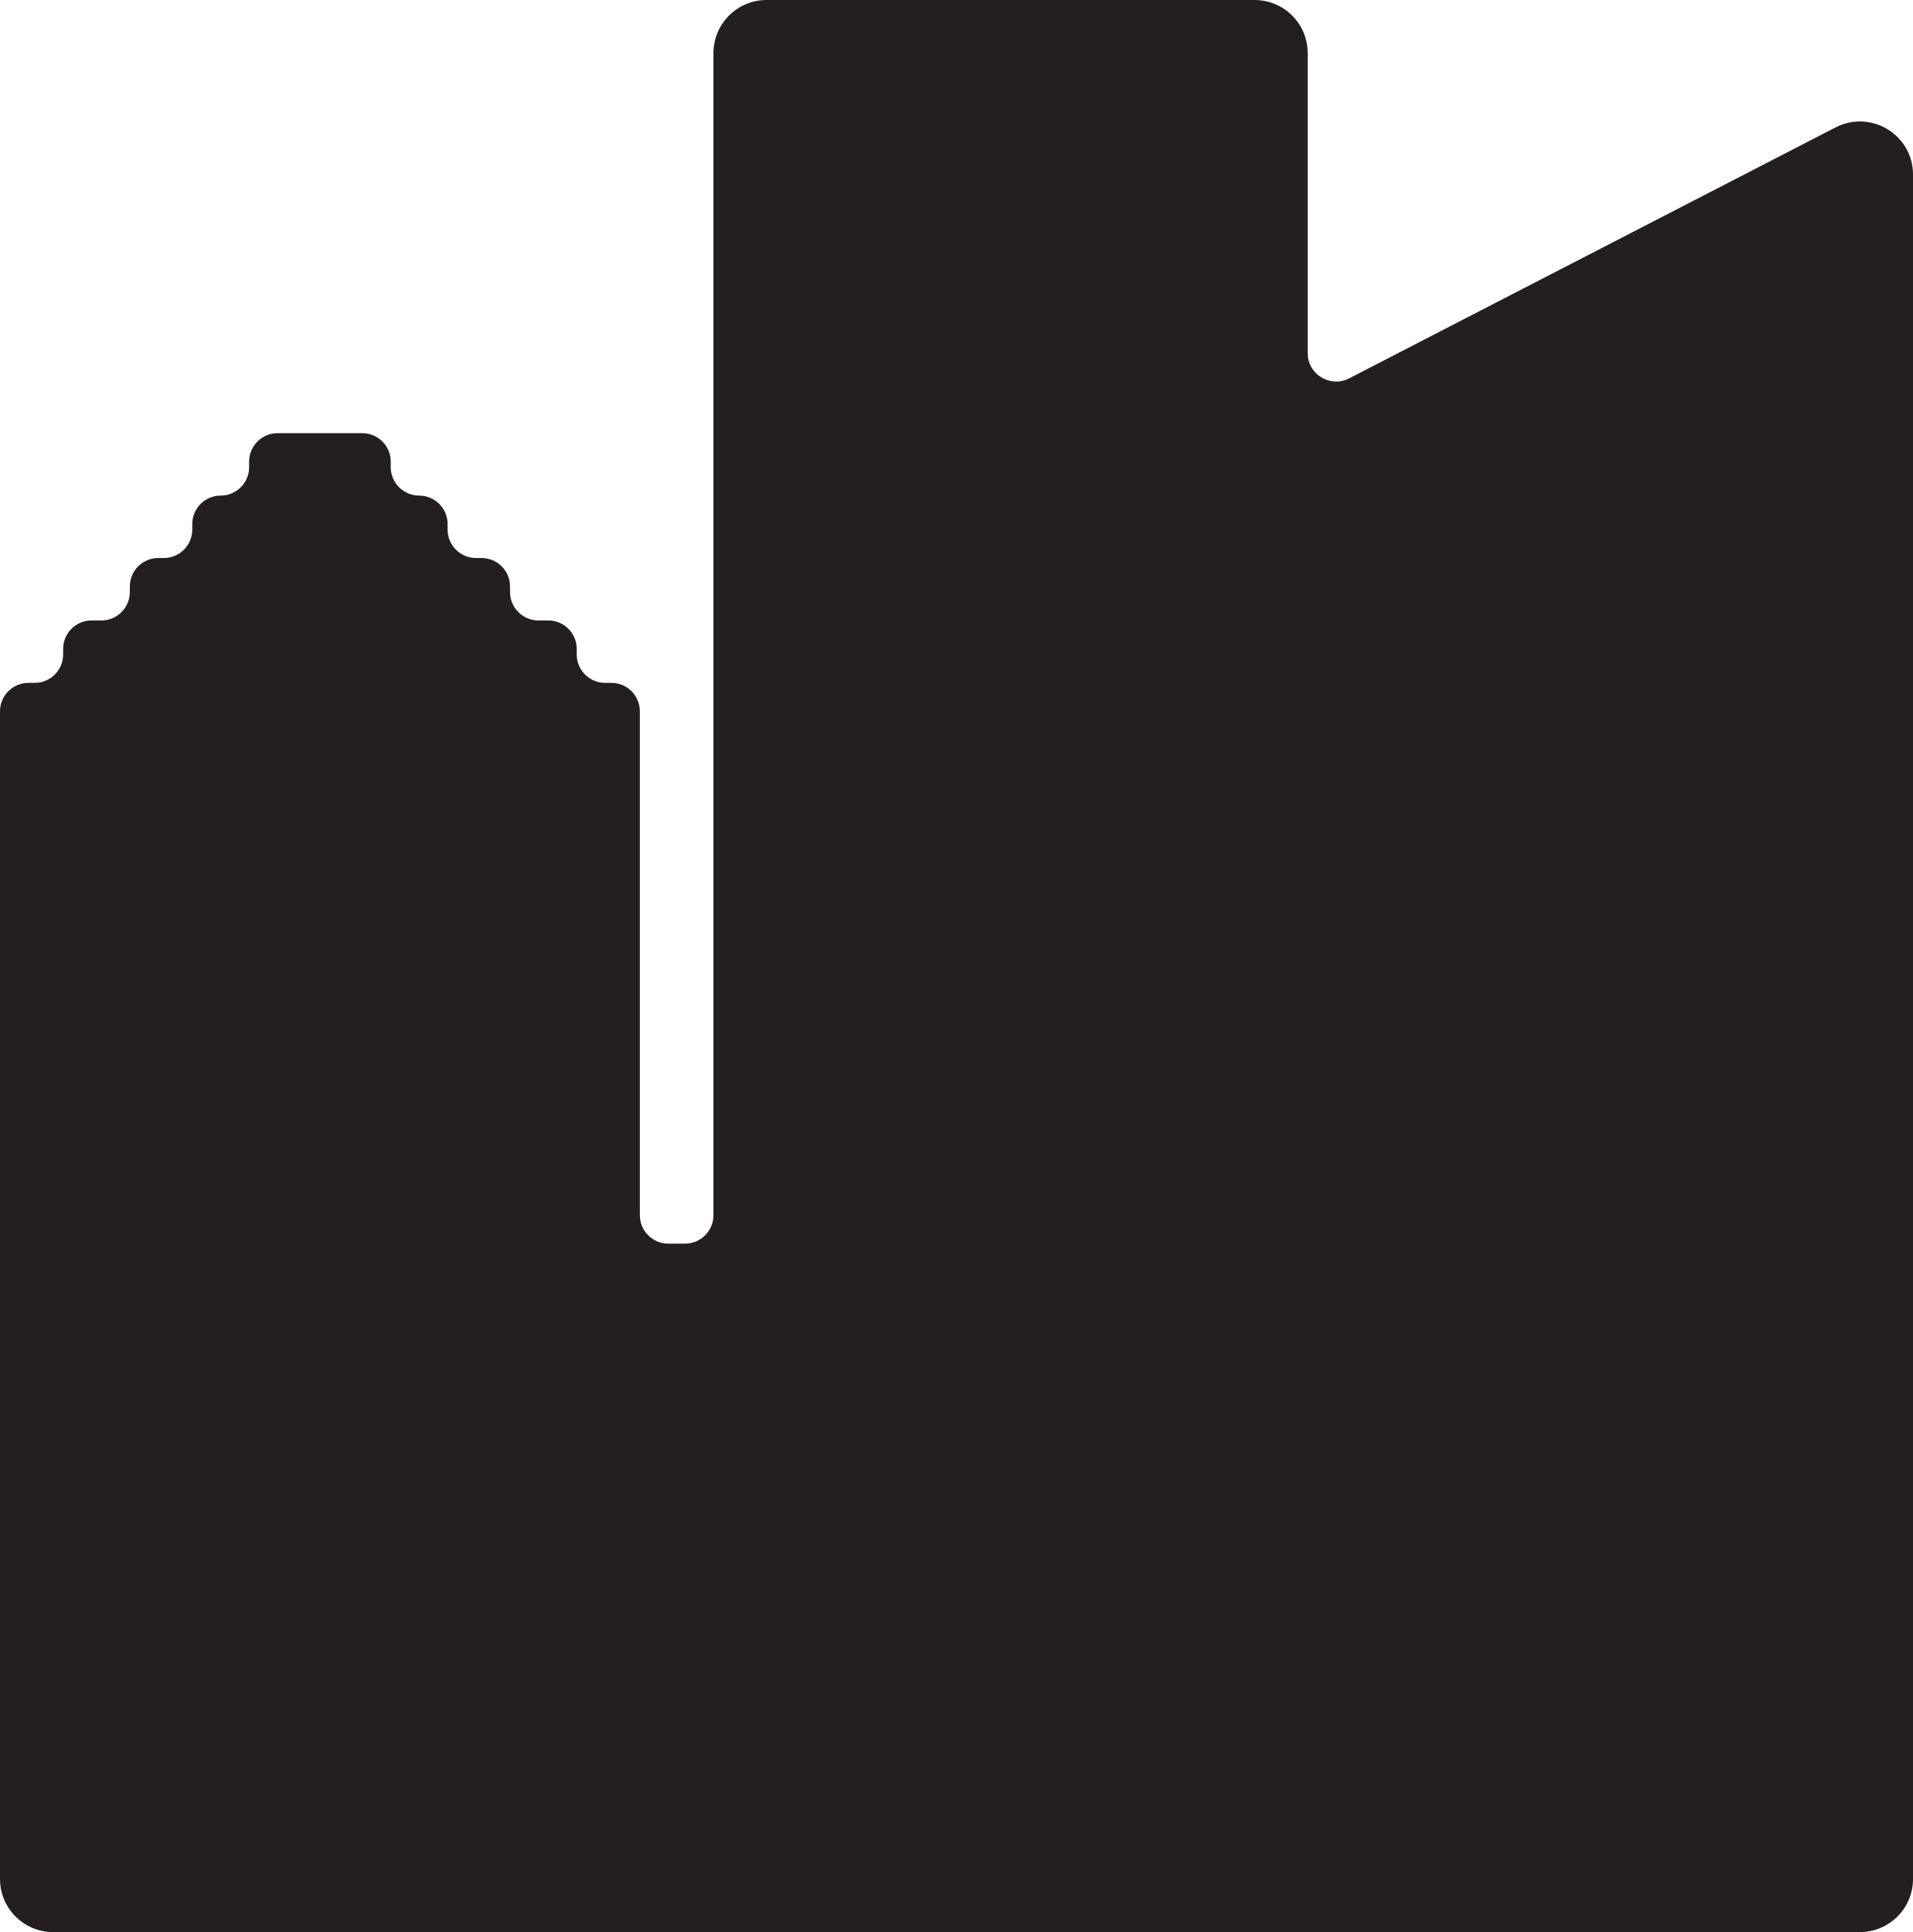
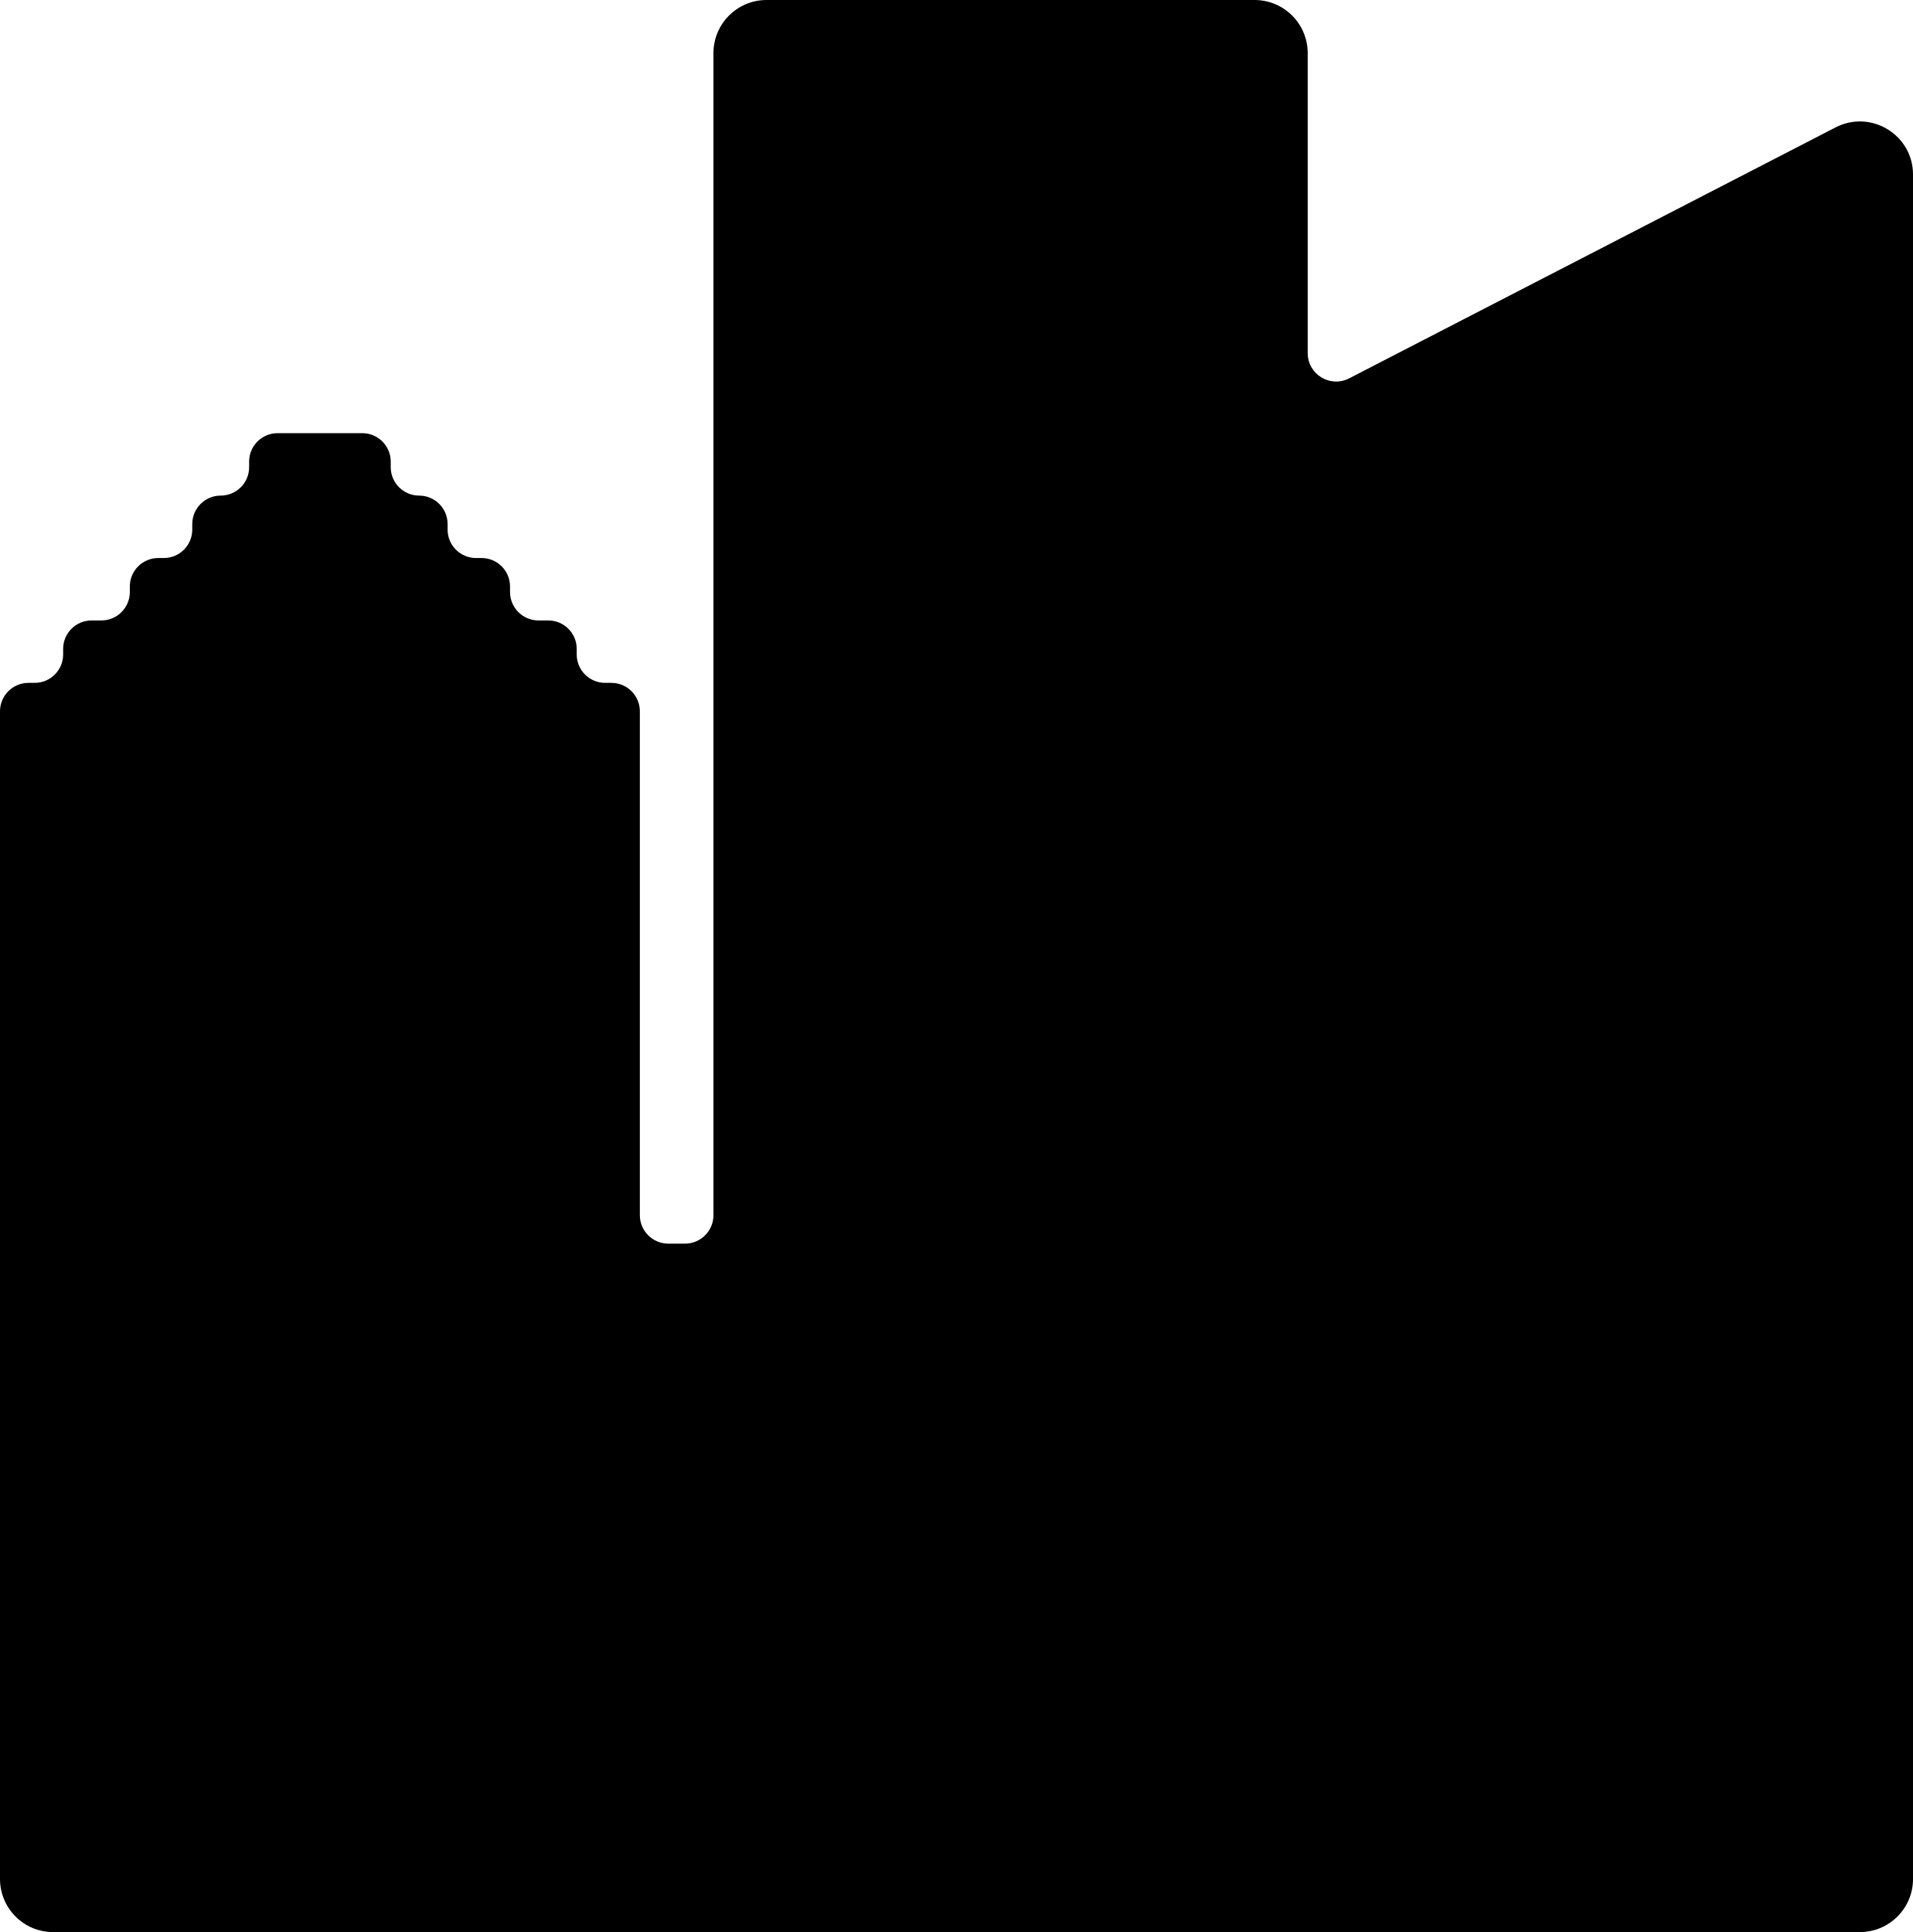
<svg xmlns="http://www.w3.org/2000/svg" id="Layer_2" data-name="Layer 2" viewBox="0 0 216 218.19">
  <defs>
    <style>
      .cls-1 {
-         fill: #231f20;
+         fill:currentColor;
      }
    </style>
  </defs>
  <g id="Layer_1-2" data-name="Layer 1">
    <path class="cls-1" d="M147.66,39.87V6c0-3.31-2.68-6-6-6h-55.1c-3.31,0-6,2.68-6,6v131.24c0,1.77-1.44,3.21-3.21,3.21h-1.89c-1.77,0-3.21-1.44-3.21-3.21v-56.91c0-1.77-1.44-3.21-3.21-3.21h-.71c-1.77,0-3.21-1.44-3.21-3.21v-.63c0-1.77-1.44-3.21-3.21-3.21h-1.11c-1.77,0-3.21-1.44-3.21-3.21v-.63c0-1.77-1.44-3.21-3.21-3.21h-.63c-1.77,0-3.21-1.44-3.21-3.21v-.63c0-1.77-1.44-3.21-3.21-3.21h0c-1.77,0-3.21-1.44-3.21-3.21v-.63c0-1.77-1.44-3.21-3.21-3.21h-9.57c-1.77,0-3.21,1.44-3.21,3.21v.63c0,1.77-1.44,3.21-3.21,3.21h0c-1.77,0-3.21,1.44-3.21,3.21v.63c0,1.77-1.44,3.21-3.21,3.21h-.63c-1.77,0-3.21,1.44-3.21,3.21v.63c0,1.77-1.44,3.21-3.21,3.21h-1.11c-1.77,0-3.21,1.44-3.21,3.21v.63c0,1.77-1.44,3.21-3.21,3.21h-.71c-1.77,0-3.21,1.44-3.21,3.21v131.87c0,3.31,2.68,6,6,6h204.01c3.31,0,6-2.68,6-6V19.72c0-4.49-4.75-7.39-8.75-5.33l-54.92,28.34c-2.14,1.1-4.68-.45-4.68-2.85Z" />
  </g>
</svg>
